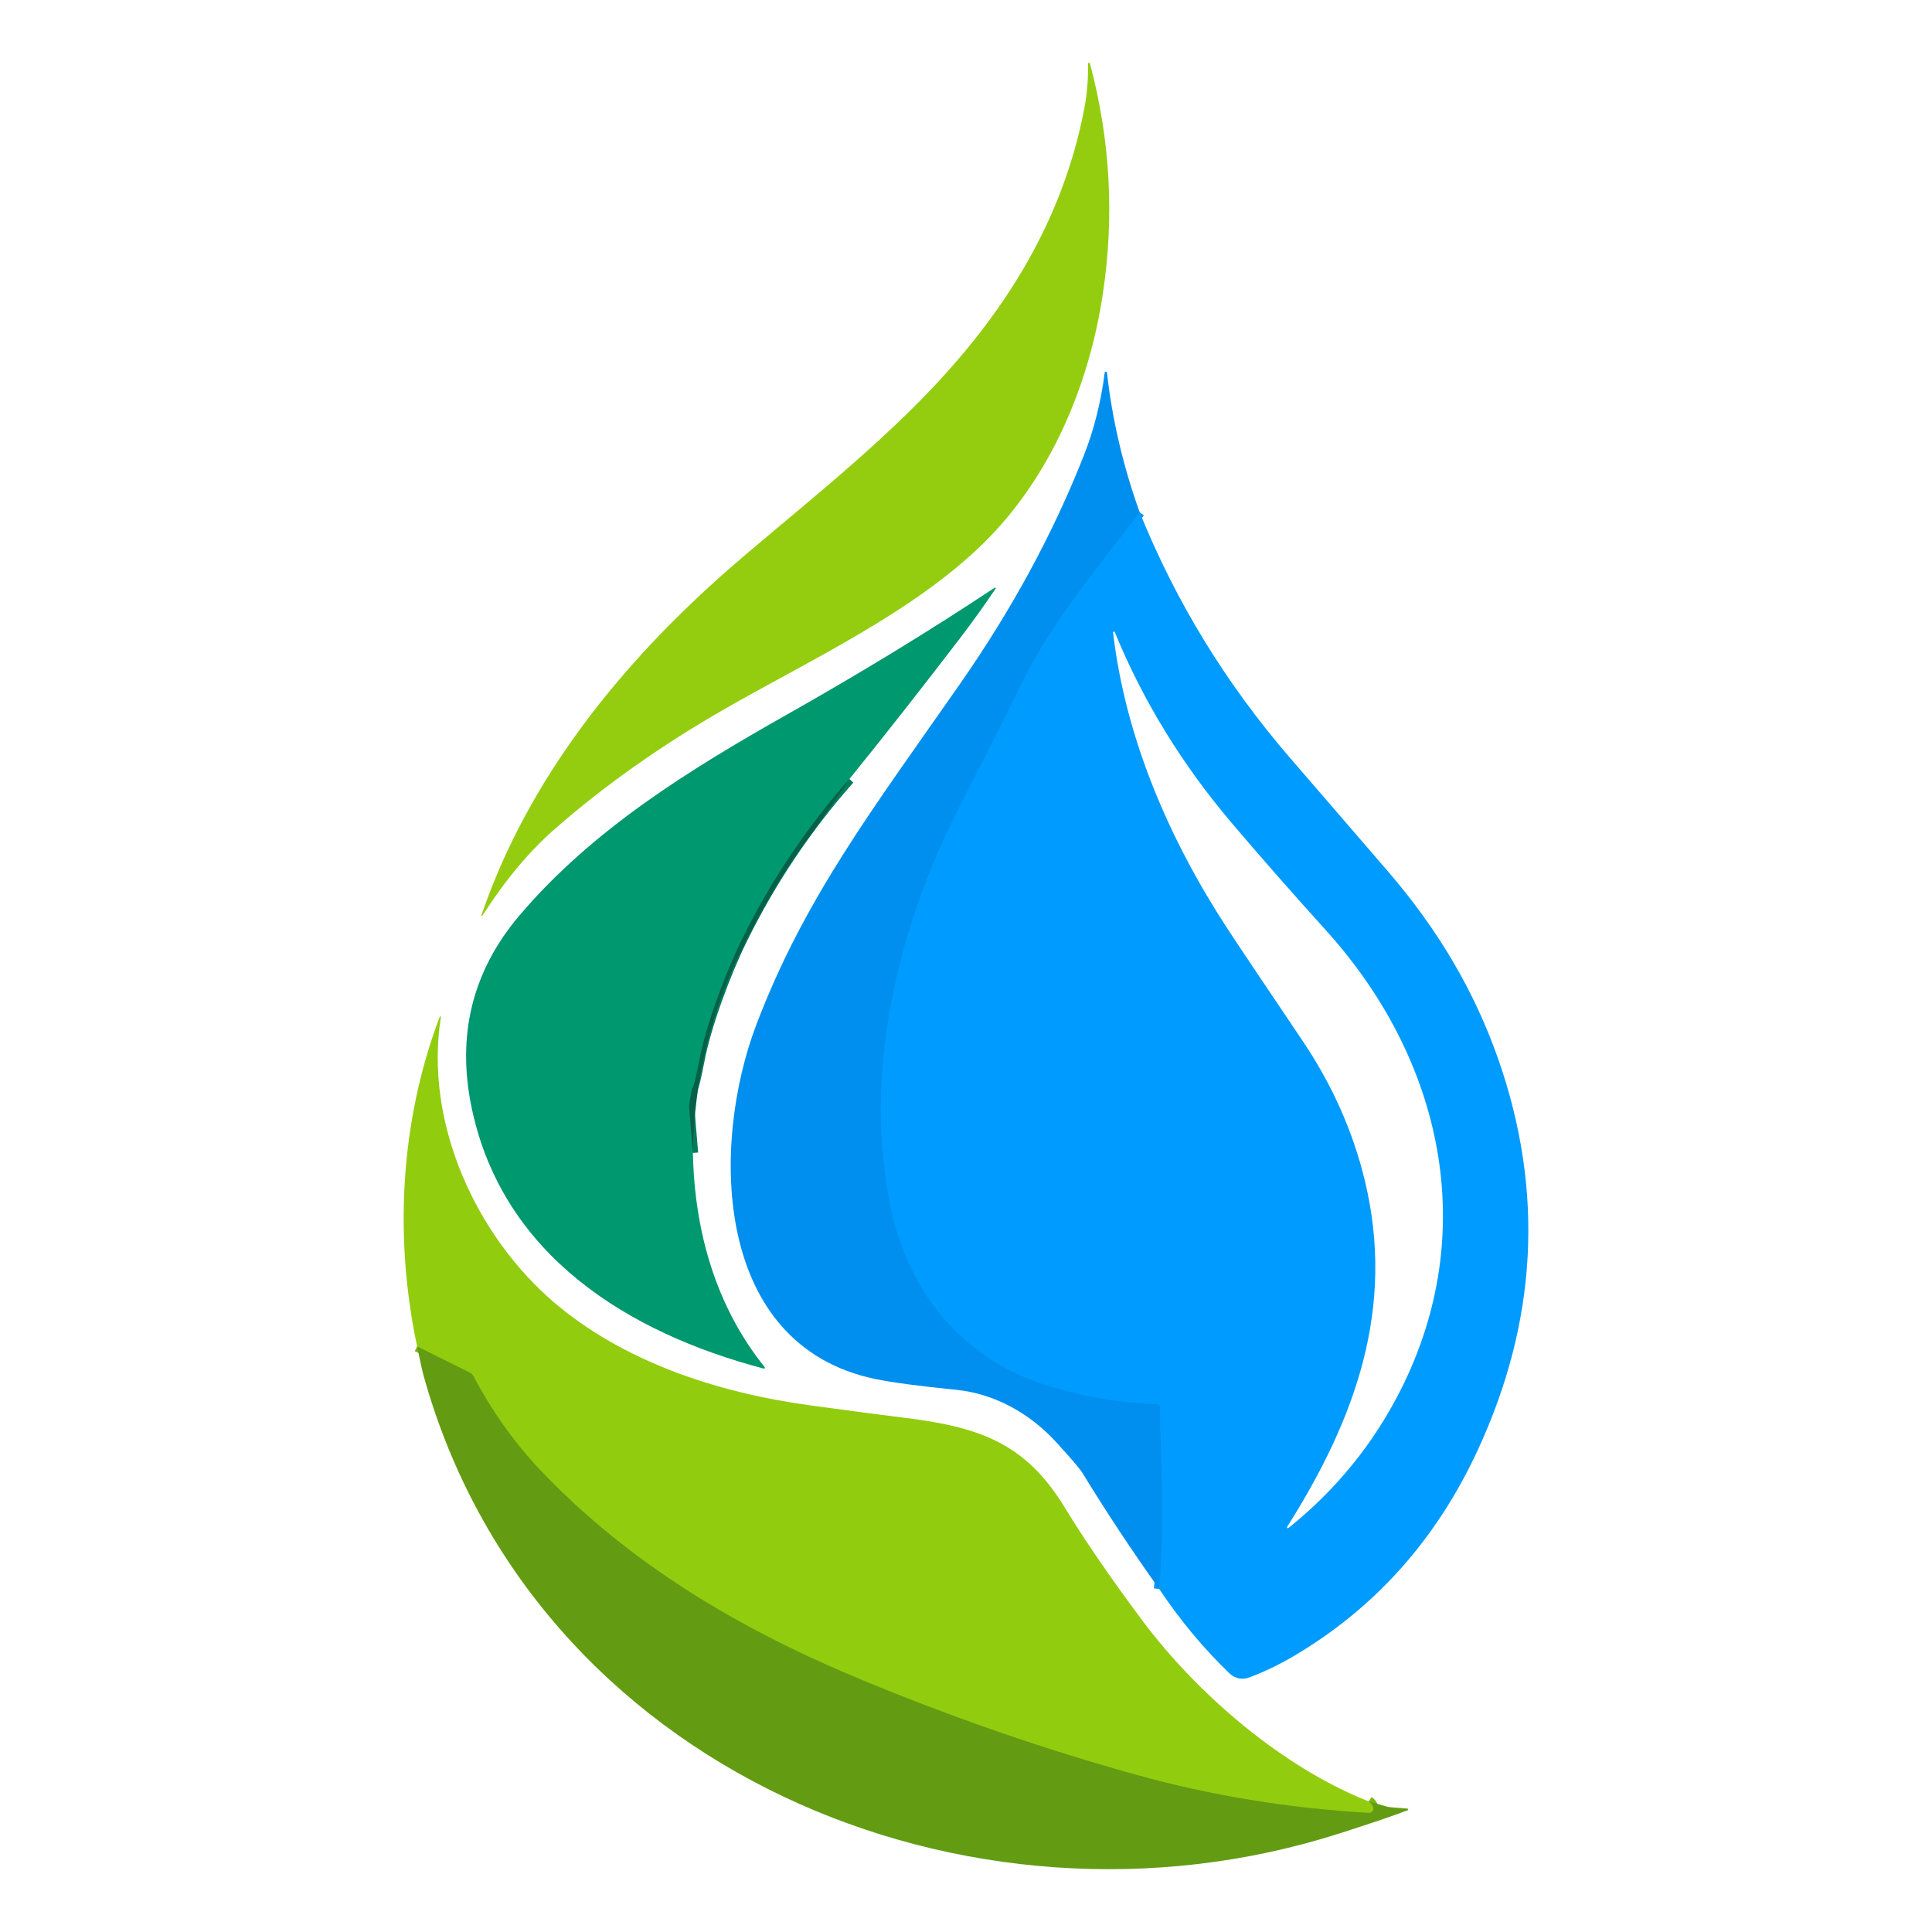
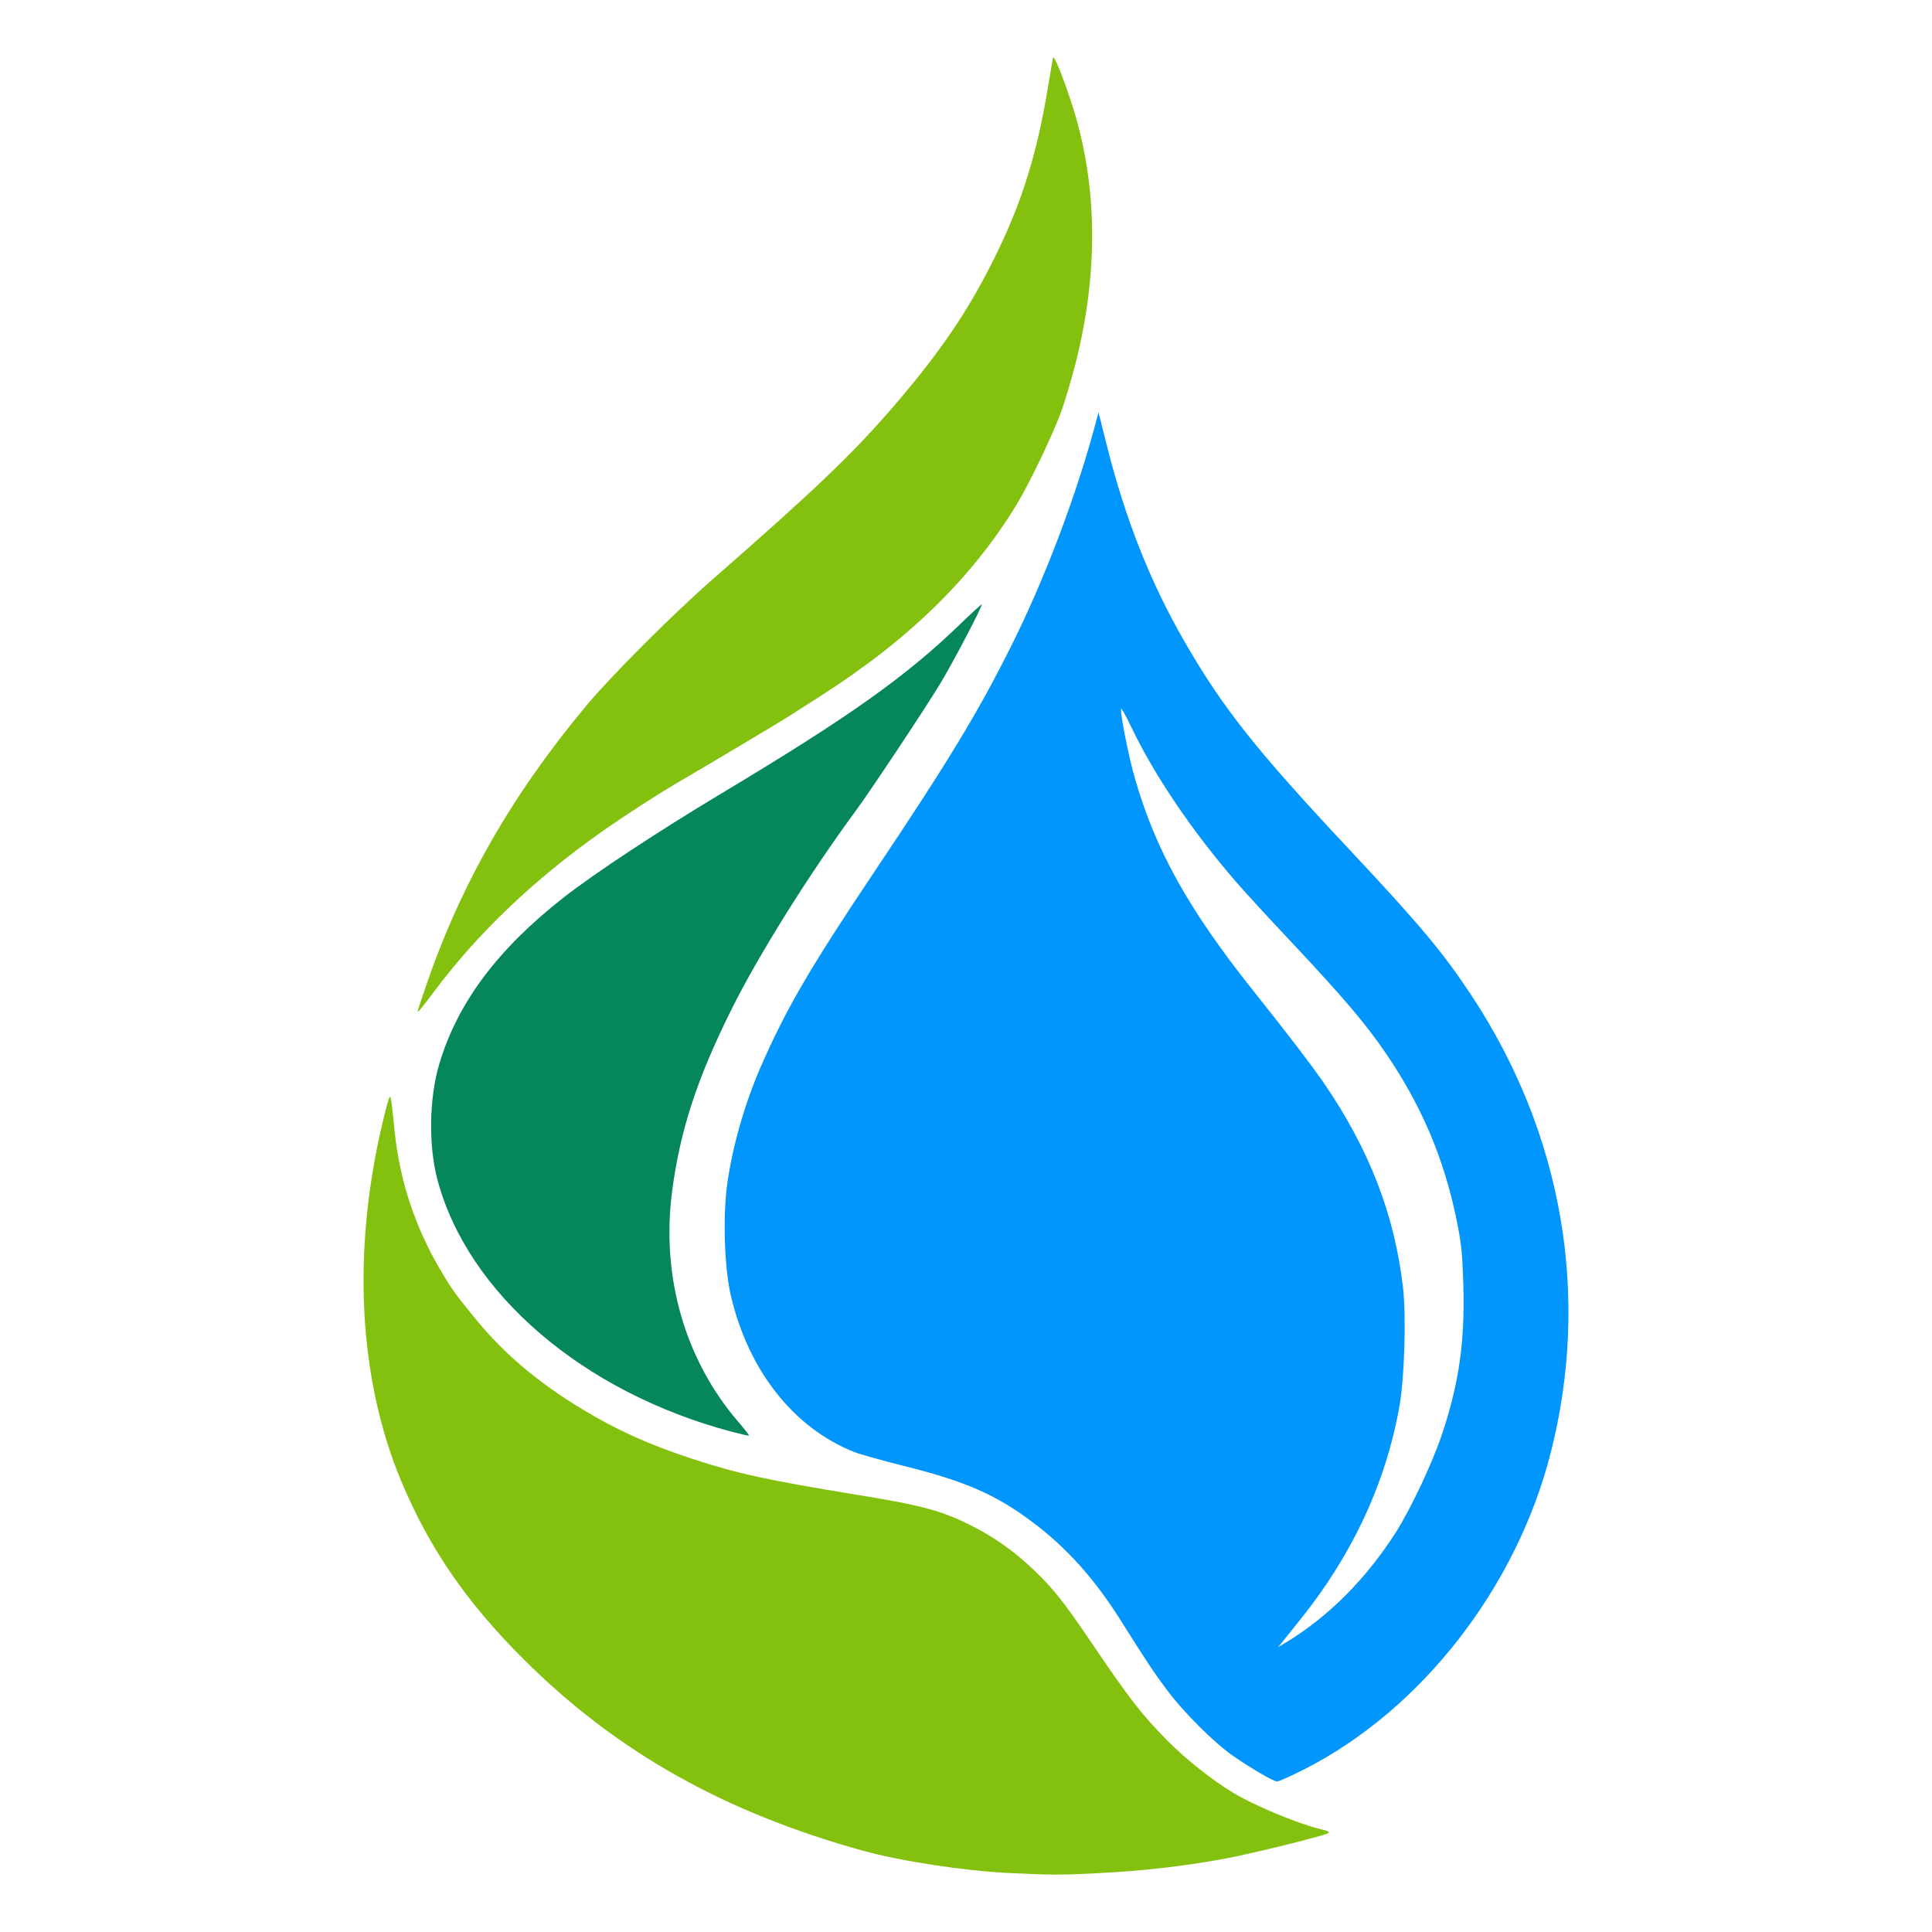
- <svg xmlns="http://www.w3.org/2000/svg" viewBox="318.242 215.724 369.13 369.13">
-   <g stroke-width="2.00" fill="none" stroke-linecap="butt">
-     <path stroke="#0095f7" vector-effect="non-scaling-stroke" d="   M 535.99 313.60   C 527.73 324.61 519.19 334.33 512.78 347.58   C 508.04 357.40 504.34 364.19 500.34 372.32   C 489.32 394.72 483.24 421.68 488.40 446.32   C 491.64 461.83 501.17 474.34 516.34 479.76   Q 527.00 483.56 539.29 483.98   A 0.61 0.60 -89.5 0 1 539.87 484.58   C 540.02 495.06 540.83 507.51 539.71 519.30" />
-     <path stroke="#037c5c" stroke-opacity="0.996" vector-effect="non-scaling-stroke" d="   M 480.53 364.57   Q 468.21 378.51 459.99 395.25   Q 457.54 400.24 455.22 406.68   Q 452.79 413.43 451.81 418.54   Q 450.90 423.32 450.50 423.69   A 0.13 0.07 -90.0 0 0 450.47 423.75   L 450.00 426.25   A 4.57 4.57 0.0 0 0 449.93 427.56   L 450.63 436.01" />
-     <path stroke="#7bb411" vector-effect="non-scaling-stroke" d="   M 579.74 559.90   Q 580.48 560.42 580.63 561.11   A 0.82 0.82 0.0 0 1 579.78 562.10   Q 556.74 560.78 535.38 554.84   Q 509.26 547.59 483.20 536.82   C 459.65 527.10 438.57 514.57 421.55 496.69   Q 414.10 488.87 408.65 478.59   A 1.42 1.39 -0.5 0 0 408.04 478.00   L 397.94 472.98" />
+ <svg xmlns="http://www.w3.org/2000/svg" viewBox="310.077 168.16 403.853 403.853">
+   <defs>
+     <style>
+       .st0 {
+         stroke: #76ac11;
+         stroke-opacity: .58;
+       }
+ 
+       .st0, .st1, .st2, .st3, .st4, .st5, .st6, .st7, .st8, .st9, .st10, .st11, .st12, .st13 {
+         display: none;
+       }
+ 
+       .st0, .st1, .st2, .st3, .st4, .st6, .st7, .st8, .st9, .st10, .st11, .st12, .st13 {
+         fill: none;
+         stroke-width: 2px;
+       }
+ 
+       .st1 {
+         stroke: #7db602;
+       }
+ 
+       .st1, .st2, .st3, .st6, .st7, .st9, .st11 {
+         stroke-opacity: .99;
+       }
+ 
+       .st14 {
+         fill: #7ec900;
+         font-size: 40px;
+       }
+ 
+       .st14, .st15, .st5 {
+         font-family: MuseoModerno-Black, MuseoModerno;
+         font-weight: 800;
+       }
+ 
+       .st15 {
+         fill: #0090ff;
+         font-size: 38px;
+       }
+ 
+       .st2 {
+         stroke: #009cfc;
+       }
+ 
+       .st16 {
+         fill: #0096fd;
+       }
+ 
+       .st17 {
+         fill: #8fc910;
+       }
+ 
+       .st3 {
+         stroke: #17a8fc;
+       }
+ 
+       .st4 {
+         stroke: #119efc;
+       }
+ 
+       .st4, .st13 {
+         stroke-opacity: .61;
+       }
+ 
+       .st5 {
+         fill: #36b7ff;
+         font-size: 30px;
+       }
+ 
+       .st6 {
+         stroke: #28b4fb;
+       }
+ 
+       .st18 {
+         fill: #90cb10;
+       }
+ 
+       .st7 {
+         stroke: #008bfb;
+       }
+ 
+       .st8 {
+         stroke: #7caf1f;
+         stroke-opacity: .64;
+       }
+ 
+       .st19 {
+         fill: #8dc610;
+       }
+ 
+       .st20 {
+         fill: #06865c;
+       }
+ 
+       .st9 {
+         stroke: #17aefb;
+       }
+ 
+       .st10 {
+         stroke: #71a80b;
+         stroke-opacity: .55;
+       }
+ 
+       .st11 {
+         stroke: #0091fa;
+       }
+ 
+       .st21 {
+         fill: #84c10f;
+       }
+ 
+       .st22 {
+         fill: #0098ff;
+       }
+ 
+       .st12 {
+         stroke: #77ad1a;
+         stroke-opacity: .59;
+       }
+ 
+       .st13 {
+         stroke: #11a8fb;
+       }
+     </style>
+   </defs>
+   <g>
+     <path class="st16" d="M582.63,538.04c-2.74,1.39-5.25,2.52-5.58,2.51-.78-.02-5.23-2.6-9.08-5.25-4.1-2.83-10.49-9.2-14.08-14.04-2.84-3.83-3.69-5.11-9.72-14.65-5.39-8.53-11.17-14.95-18.27-20.28-7.63-5.73-14-8.52-26.73-11.7-4.6-1.15-9.35-2.48-10.56-2.96-12.64-5.02-22.1-17.02-25.76-32.68-1.35-5.8-1.7-16.46-.76-23.31,1.08-7.85,3.69-16.94,7.07-24.66,5.23-11.95,10.23-20.53,23.39-40.18,15.81-23.59,21.92-33.68,28.89-47.61,7.12-14.25,13.78-31.88,17.79-47.1l.47-1.79,1.75,6.97c3.86,15.37,9.07,28.54,16.23,40.96,7.98,13.86,15.01,22.72,34.3,43.3,14.9,15.88,19.78,21.72,25.73,30.74,19.03,28.88,24.88,62.76,16.5,95.61-7.19,28.19-27.11,53.72-51.58,66.13ZM578.04,511.48l-.8,1,1.59-.96c8.9-5.37,16.82-13.31,23.07-23.13,3.09-4.85,7.65-14.54,9.6-20.41,3.59-10.78,4.81-19.36,4.46-31.33-.2-6.58-.43-8.76-1.45-13.71-2.63-12.7-7.33-23.73-14.7-34.54-4.4-6.45-9.02-11.86-20.52-24.09-4.14-4.39-9-9.69-10.8-11.77-9.25-10.68-17.1-22.29-21.97-32.47-1.15-2.41-2.1-4.09-2.12-3.72-.06,1.63,1.65,10.14,2.91,14.51,4.35,15.09,11.2,27.38,24.74,44.4,7.49,9.41,12.11,15.45,14.64,19.12,9.56,13.86,14.93,27.72,16.67,42.99.69,6,.29,18.92-.76,24.79-2.86,16.03-9.82,30.97-20.73,44.56-1.67,2.08-3.39,4.22-3.83,4.77Z" />
+     <path class="st20" d="M464.38,465.34c1.31,1.53,2.33,2.84,2.25,2.9-.08.07-1.75-.31-3.72-.83-30.99-8.24-55.11-28.93-61.4-52.68-1.9-7.16-1.73-17.07.41-24.23,3.82-12.75,12.19-23.94,25.96-34.72,6.51-5.1,19.69-13.78,33.04-21.79,26.7-16,38.52-24.39,49.9-35.4,2.47-2.39,4.48-4.22,4.48-4.08,0,.67-5.89,11.9-8.63,16.46-2.92,4.87-14.57,22.41-17.67,26.62-9.77,13.26-20.39,30.24-26.05,41.63-7.22,14.53-10.71,25.25-12.38,37.97-2.33,17.79,2.67,35.2,13.81,48.15Z" />
+     <path class="st21" d="M540.13,559.7c-8.63.42-10.11.42-19.25-.02-9.12-.44-22.6-2.49-30.28-4.62-29.22-8.07-51.77-20.79-71.16-40.15-11.94-11.92-19.74-23.31-25.55-37.28-8.88-21.39-10.24-47.68-3.87-74.71.52-2.2,1.11-4.44,1.31-4.98.43-1.12.45-.99,1.25,6.78,1.06,10.24,4.27,19.96,9.58,28.94,2.41,4.08,3.08,5.01,7.41,10.3,5.89,7.2,13.04,13.23,22.28,18.81,7.25,4.37,13.75,7.31,22.89,10.32,9.34,3.08,15.69,4.47,34.46,7.53,13.96,2.28,17.8,3.33,24.3,6.64,4.61,2.35,8.62,5.22,12.68,9.08,3.96,3.76,6.36,6.78,11.74,14.74,8.2,12.13,10.79,15.48,16.21,20.95,3.97,4,9.39,8.29,13.94,11.01,4.41,2.64,13.51,6.4,18.08,7.48,1.57.37,1.98.6,1.53.85-1.11.62-16,4.28-21.65,5.33-8.39,1.55-17.18,2.56-25.92,2.98ZM400.9,375.31c-2.91,3.89-3.52,4.62-3.52,4.18,0-.08.73-2.27,1.62-4.88,7.3-21.45,17.98-40.16,33.62-58.93,5.2-6.24,18.22-19.26,26.51-26.5,21.39-18.7,29.33-26.29,37.88-36.25,10.15-11.82,16.05-20.65,21.82-32.66,5.03-10.48,8.07-20.4,10.2-33.27.58-3.51,1.11-6.55,1.17-6.77.18-.64,1.75,3.16,3.65,8.81,5.66,16.87,6.01,35.67,1.03,55.18-.87,3.4-2.23,7.96-3.03,10.14-1.76,4.79-6.62,14.92-9.18,19.13-9.43,15.53-22.71,28.47-41.47,40.42-2.82,1.8-5.76,3.67-6.53,4.17-1.32.86-18.96,11.37-21.91,13.06-4.25,2.43-12.49,7.74-17.33,11.18-13.9,9.86-25.58,21.01-34.52,32.99Z" />
  </g>
-   <path fill="#94cd10" d="   M 410.22 390.60   C 419.16 364.41 437.00 342.36 457.62 324.35   C 468.55 314.81 484.11 302.78 496.12 290.13   C 510.87 274.60 521.24 257.48 525.30 237.03   Q 526.23 232.38 526.11 227.92   A 0.20 0.19 -53.6 0 1 526.49 227.86   Q 532.31 249.62 528.94 271.94   C 526.29 289.51 518.87 307.04 506.10 319.56   C 492.61 332.78 472.99 341.84 456.69 351.19   Q 438.39 361.69 424.05 374.28   Q 416.88 380.58 410.40 390.69   A 0.10 0.10 0.0 0 1 410.22 390.60   Z" />
-   <path fill="#008fee" d="   M 535.99 313.60   C 527.73 324.61 519.19 334.33 512.78 347.58   C 508.04 357.40 504.34 364.19 500.34 372.32   C 489.32 394.72 483.24 421.68 488.40 446.32   C 491.64 461.83 501.17 474.34 516.34 479.76   Q 527.00 483.56 539.29 483.98   A 0.61 0.60 -89.5 0 1 539.87 484.58   C 540.02 495.06 540.83 507.51 539.71 519.30   Q 531.99 508.48 525.08 497.19   Q 524.32 495.94 520.02 491.25   C 514.92 485.67 508.14 481.99 501.00 481.27   Q 490.33 480.20 485.53 479.21   C 454.54 472.80 453.94 434.66 462.76 411.47   C 471.99 387.21 485.19 370.04 501.75 346.26   Q 516.61 324.93 525.37 302.62   Q 528.25 295.28 529.31 286.90   A 0.22 0.22 0.0 0 1 529.74 286.90   Q 531.24 300.37 535.99 313.60   Z" />
-   <path fill="#009bff" d="   M 535.99 313.60   Q 546.38 339.29 564.72 360.53   Q 579.98 378.20 583.48 382.27   C 592.86 393.18 599.96 404.97 604.62 418.43   Q 617.61 455.94 600.62 492.70   Q 588.73 518.45 565.25 532.24   Q 561.24 534.60 556.89 536.23   A 3.56 3.54 56.5 0 1 553.18 535.47   Q 545.79 528.39 539.71 519.30   C 540.83 507.51 540.02 495.06 539.87 484.58   A 0.61 0.60 -89.5 0 0 539.29 483.98   Q 527.00 483.56 516.34 479.76   C 501.17 474.34 491.64 461.83 488.40 446.32   C 483.24 421.68 489.32 394.72 500.34 372.32   C 504.34 364.19 508.04 357.40 512.78 347.58   C 519.19 334.33 527.73 324.61 535.99 313.60   Z   M 564.16 507.45   A 0.17 0.17 0.0 0 0 564.41 507.67   Q 578.03 496.75 585.84 481.32   C 601.14 451.05 593.83 418.12 571.64 393.54   Q 561.30 382.08 553.57 372.96   Q 539.29 356.12 531.24 336.52   A 0.17 0.17 0.0 0 0 530.91 336.60   C 533.29 356.82 541.60 375.96 552.50 392.76   Q 554.92 396.49 567.13 414.61   Q 575.59 427.17 578.99 441.22   C 584.88 465.50 577.30 486.70 564.16 507.45   Z" />
-   <path fill="#00986e" d="   M 480.53 364.57   Q 468.21 378.51 459.99 395.25   Q 457.54 400.24 455.22 406.68   Q 452.79 413.43 451.81 418.54   Q 450.90 423.32 450.50 423.69   A 0.13 0.07 -90.0 0 0 450.47 423.75   L 450.00 426.25   A 4.57 4.57 0.0 0 0 449.93 427.56   L 450.63 436.01   C 450.93 450.84 454.95 465.26 464.35 476.94   A 0.17 0.17 0.0 0 1 464.17 477.21   C 438.06 470.35 414.35 455.47 408.41 427.63   Q 403.91 406.59 417.55 390.56   C 431.44 374.24 449.81 362.86 468.73 352.17   Q 489.98 340.17 508.28 328.01   A 0.13 0.13 0.0 0 1 508.46 328.19   Q 505.34 332.85 501.56 337.80   Q 491.18 351.37 480.53 364.57   Z" />
-   <path fill="#075f49" fill-opacity="0.992" d="   M 480.53 364.57   Q 476.14 371.17 471.48 377.48   Q 466.56 384.14 460.59 395.85   Q 450.94 414.81 450.63 436.01   L 449.93 427.56   A 4.57 4.57 0.0 0 1 450.00 426.25   L 450.47 423.75   A 0.13 0.07 -90.0 0 1 450.50 423.69   Q 450.90 423.32 451.81 418.54   Q 452.79 413.43 455.22 406.68   Q 457.54 400.24 459.99 395.25   Q 468.21 378.51 480.53 364.57   Z" />
-   <path fill="#92cc0f" d="   M 579.74 559.90   Q 580.48 560.42 580.63 561.11   A 0.82 0.82 0.0 0 1 579.78 562.10   Q 556.74 560.78 535.38 554.84   Q 509.26 547.59 483.20 536.82   C 459.65 527.10 438.57 514.57 421.55 496.69   Q 414.10 488.87 408.65 478.59   A 1.42 1.39 -0.5 0 0 408.04 478.00   L 397.94 472.98   C 393.53 452.26 394.67 429.98 402.26 409.99   A 0.12 0.11 61.4 0 1 402.48 410.06   C 399.24 430.40 409.34 451.98 424.15 464.60   C 437.28 475.79 454.98 481.76 473.00 484.23   Q 485.04 485.87 490.78 486.57   C 505.36 488.34 514.15 491.42 521.63 503.68   Q 527.53 513.34 536.58 525.45   C 546.86 539.19 563.05 553.30 579.74 559.90   Z" />
-   <path fill="#639c12" d="   M 579.74 559.90   L 583.26 560.90   A 3.57 3.52 -34.1 0 0 583.85 561.01   L 587.15 561.28   A 0.17 0.16 -52.5 0 1 587.19 561.60   Q 582.66 563.31 574.07 566.05   C 503.23 588.68 420.06 553.69 399.17 478.55   Q 398.76 477.08 397.94 472.98   L 408.04 478.00   A 1.42 1.39 -0.5 0 1 408.65 478.59   Q 414.10 488.87 421.55 496.69   C 438.57 514.57 459.65 527.10 483.20 536.82   Q 509.26 547.59 535.38 554.84   Q 556.74 560.78 579.78 562.10   A 0.82 0.82 0.0 0 0 580.63 561.11   Q 580.48 560.42 579.74 559.90   Z" />
</svg>
